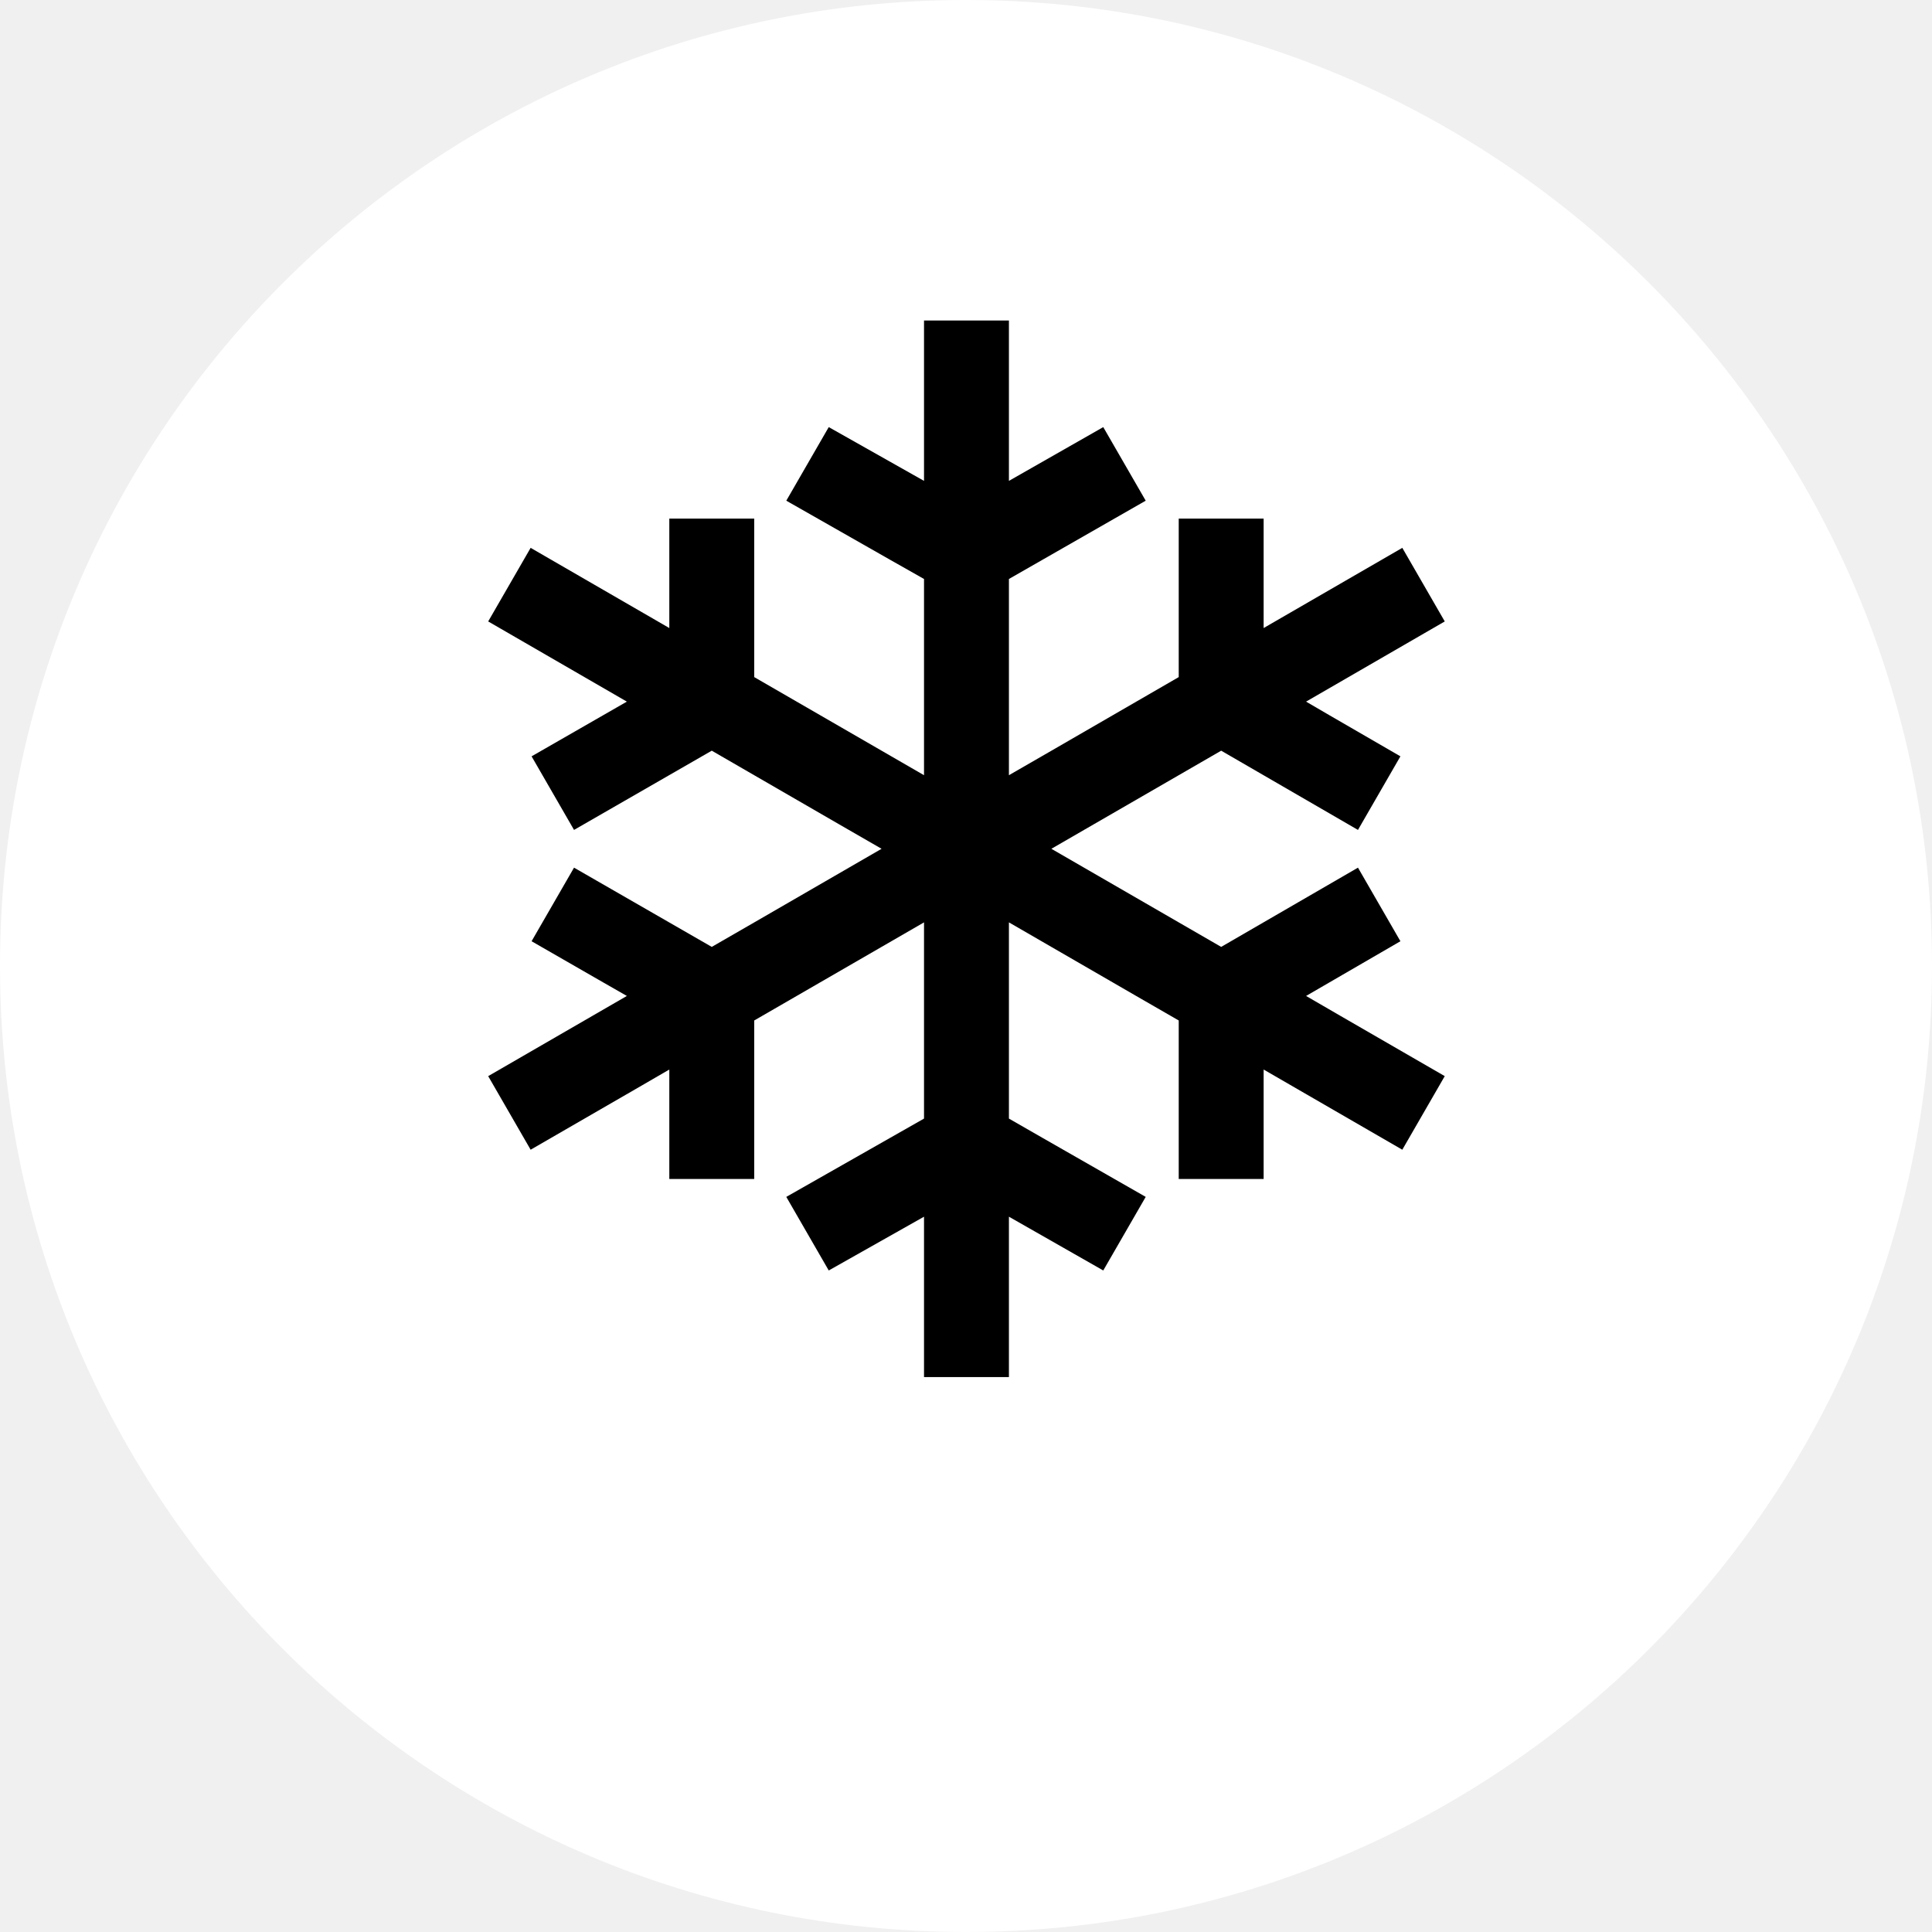
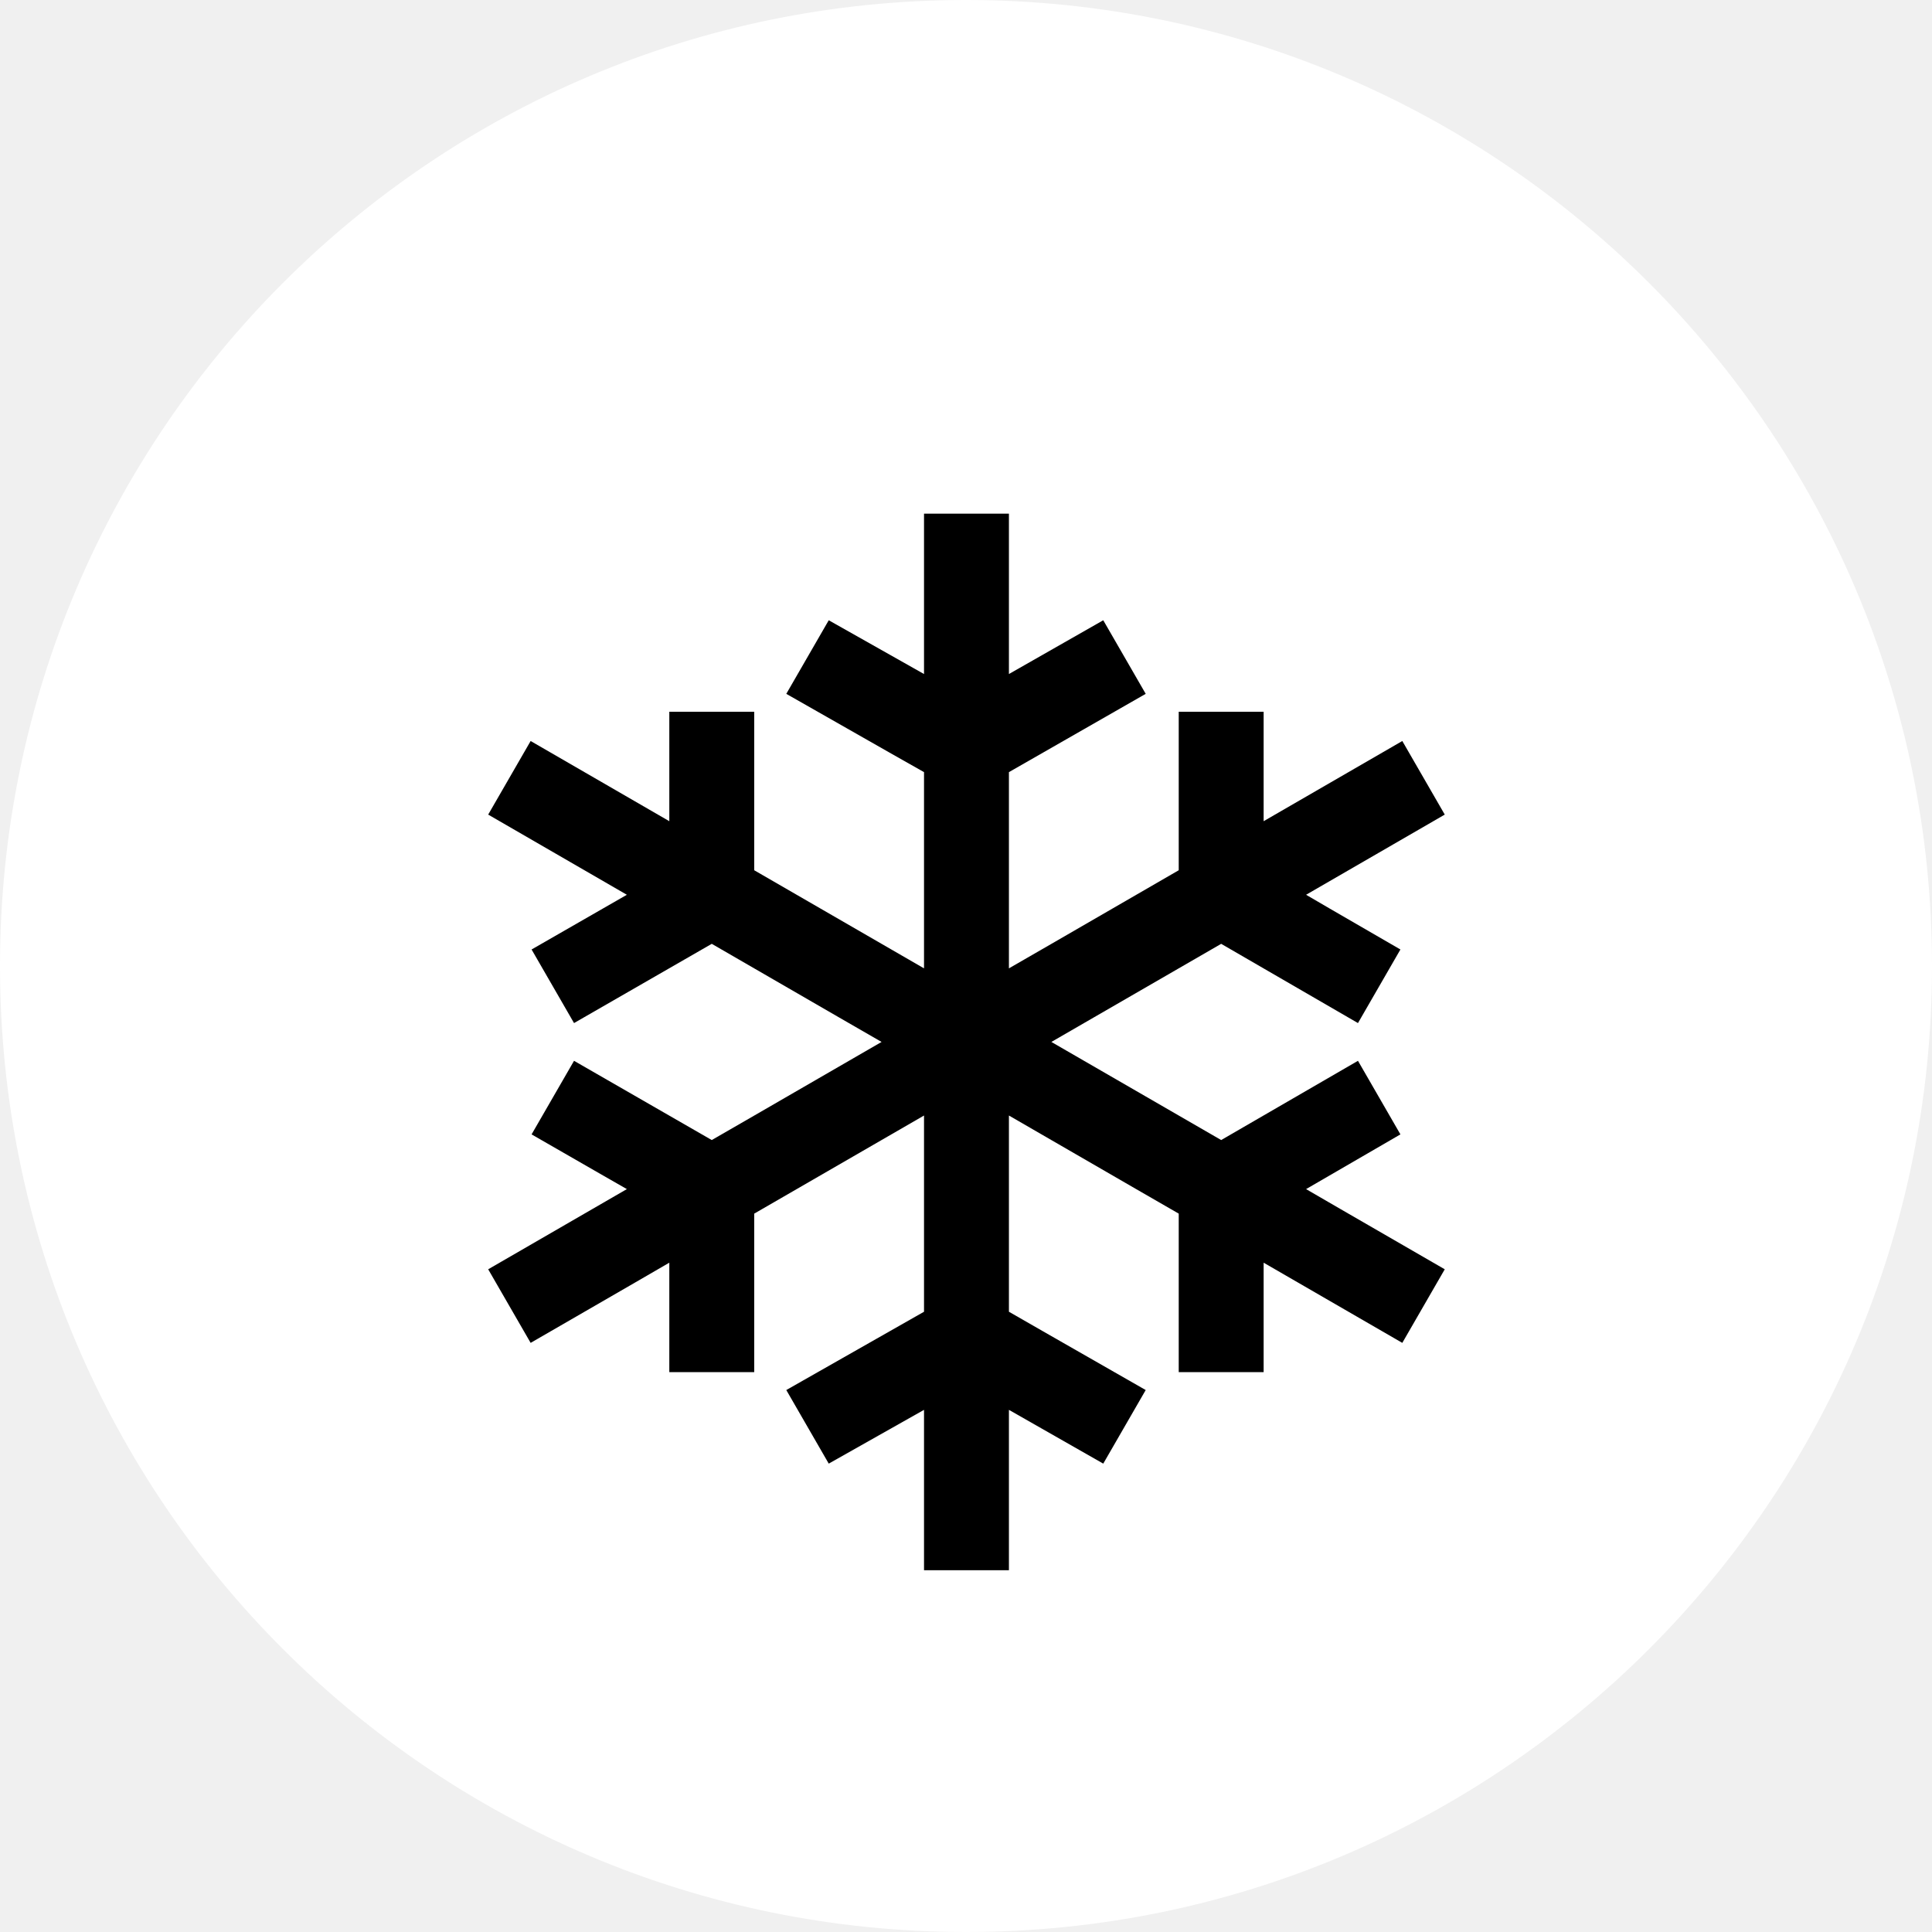
<svg xmlns="http://www.w3.org/2000/svg" viewBox="0 0 32 32">
  <circle cx="16" cy="16" r="16" fill="#ffffff" />
-   <text x="50%" y="50%" dominant-baseline="middle" text-anchor="middle" font-size="24">❄️</text>
+   <text x="50%" y="60%" dominant-baseline="middle" text-anchor="middle" font-size="24">❄️</text>
</svg>
